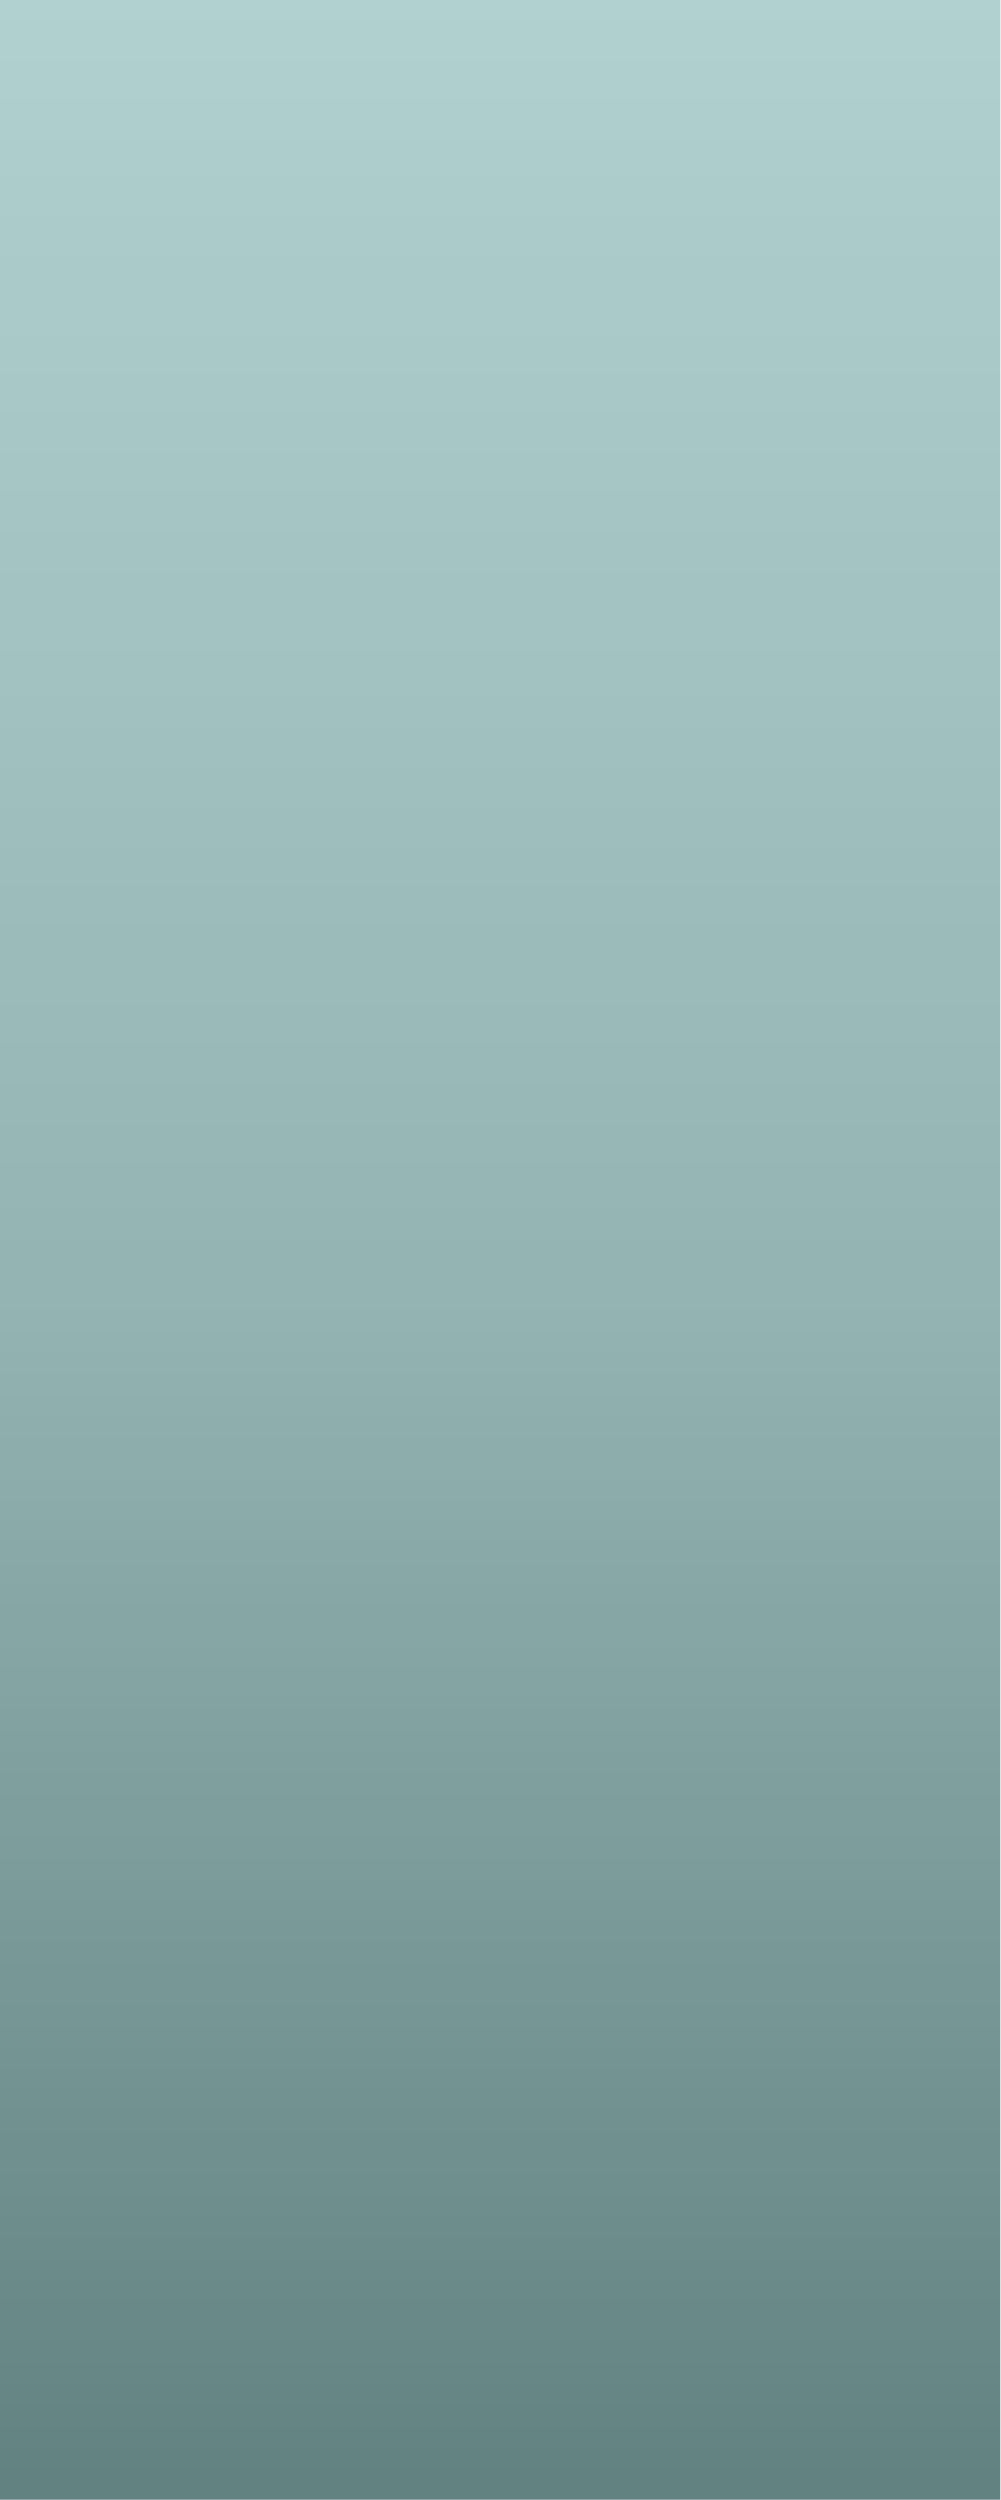
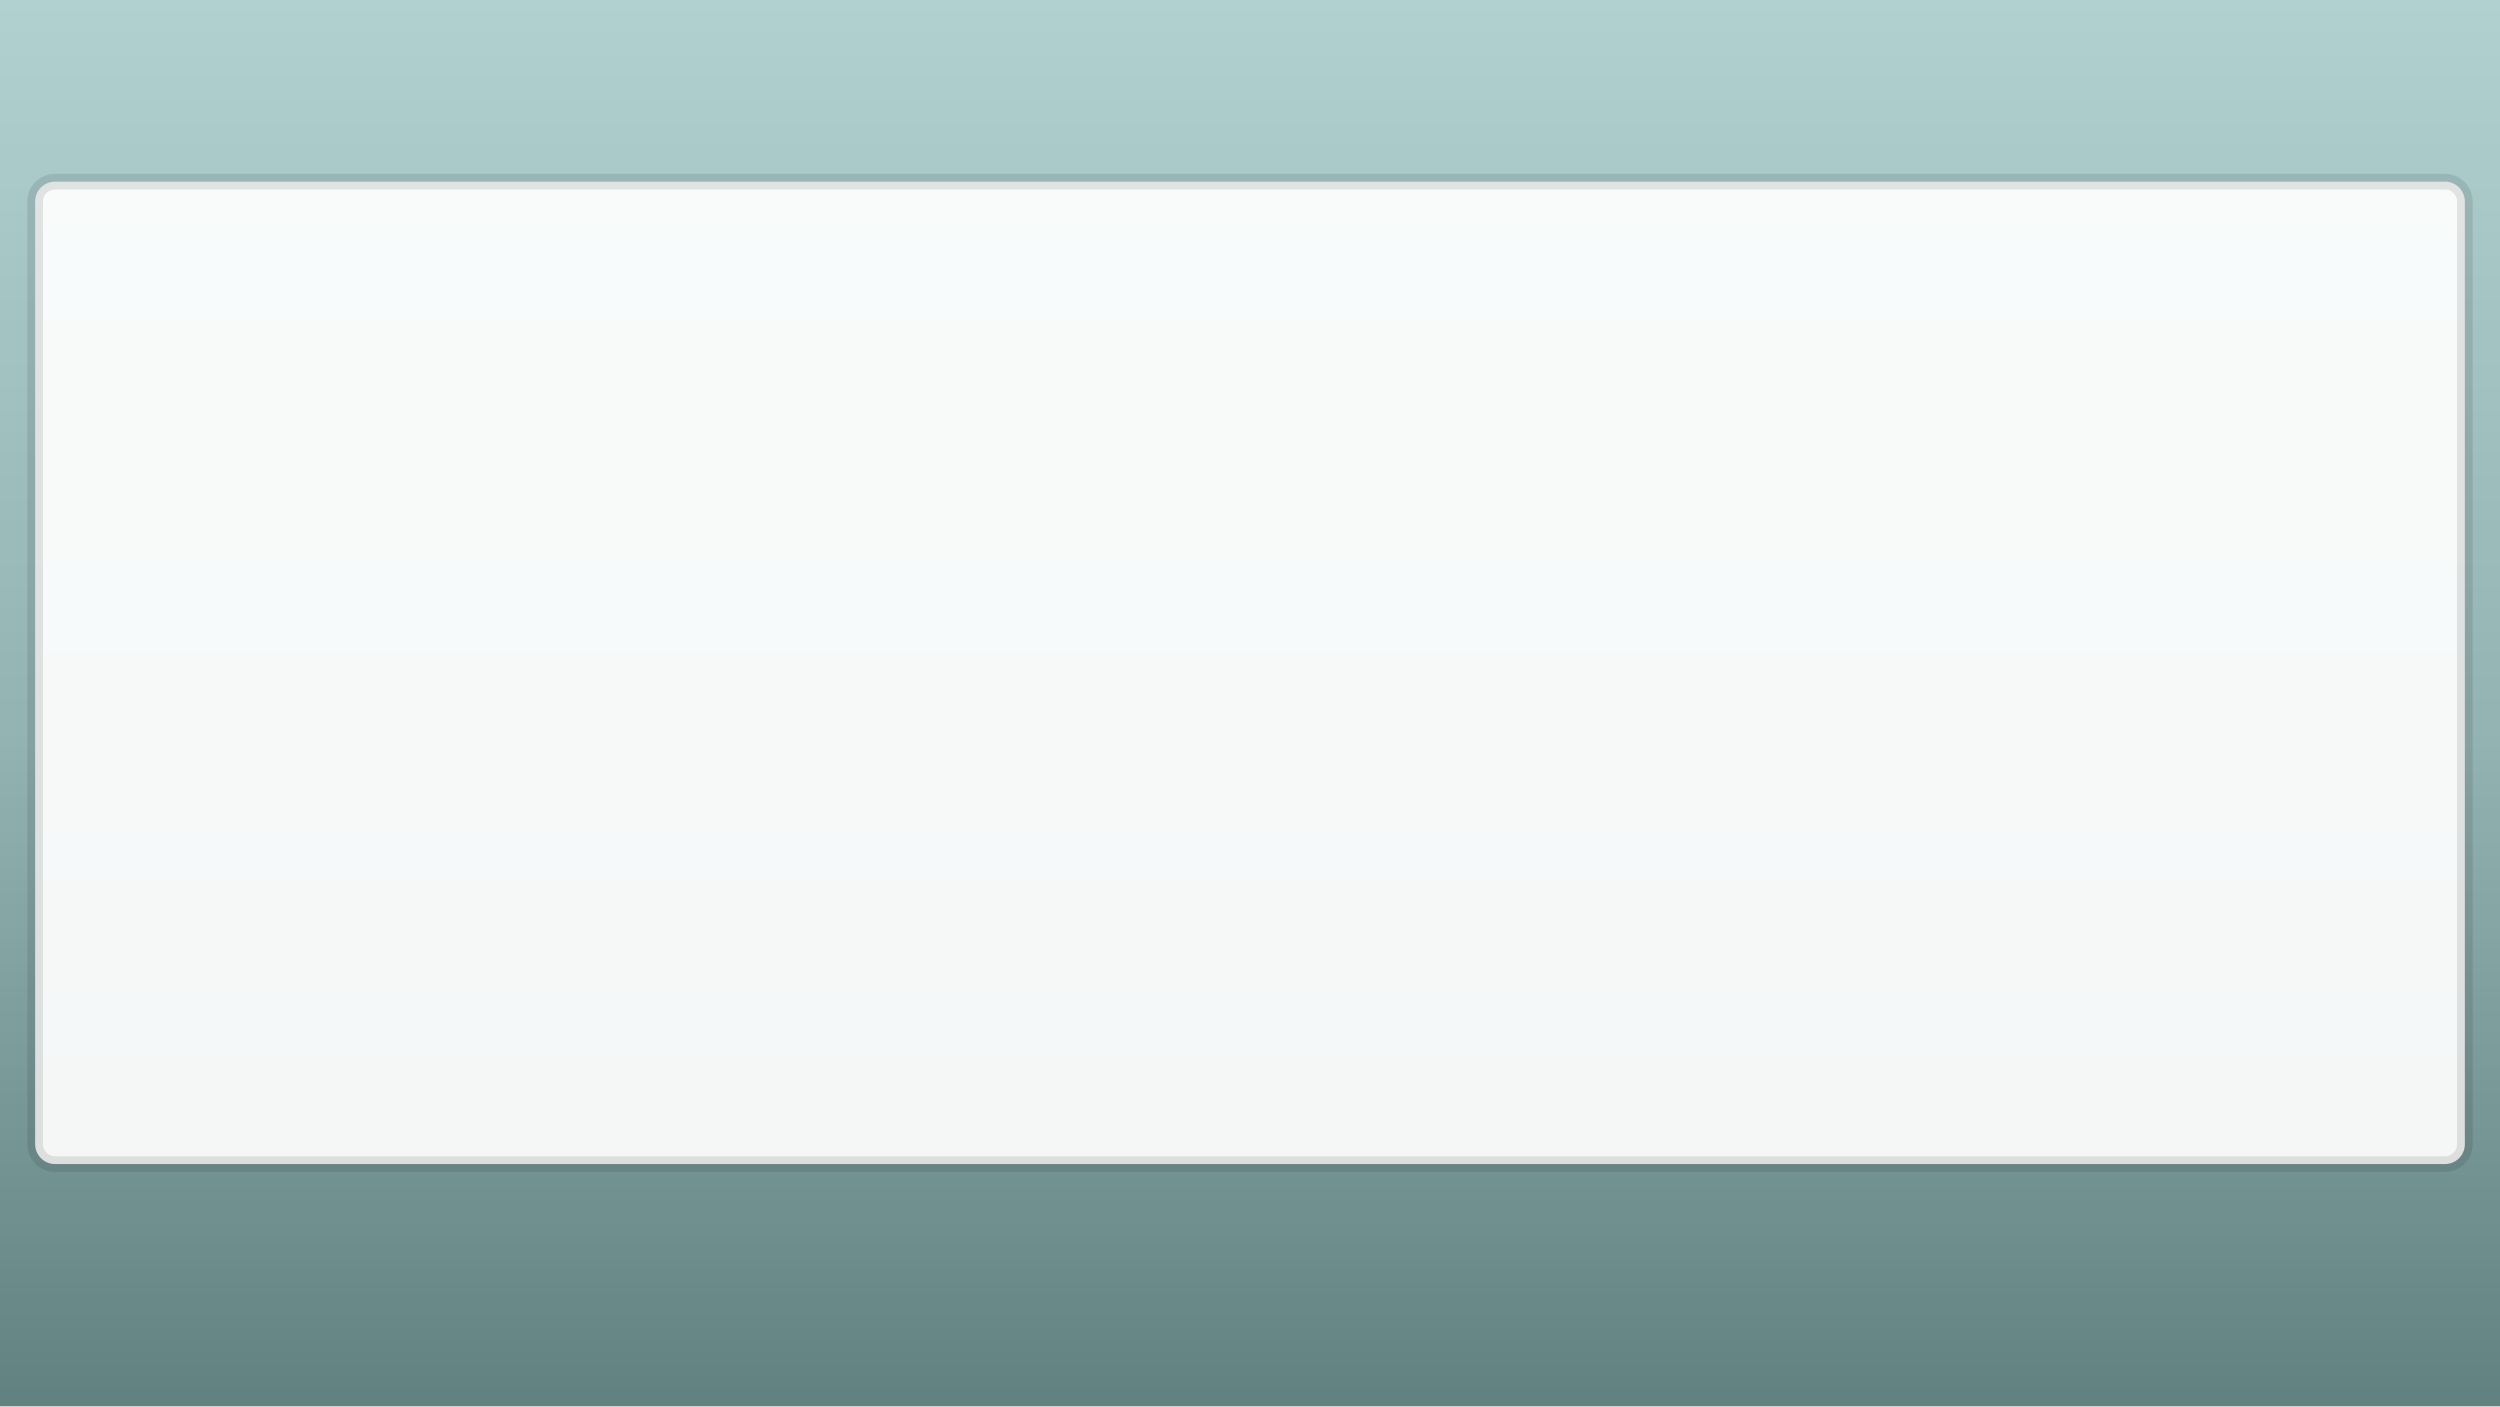
- <svg xmlns="http://www.w3.org/2000/svg" width="1229" height="3072" overflow="hidden">
+ <svg xmlns="http://www.w3.org/2000/svg" width="1280" height="720" overflow="hidden">
  <defs>
    <clipPath id="clip0">
-       <rect x="0" y="0" width="1229" height="3072" />
+       <rect x="0" y="0" width="1280" height="720" />
    </clipPath>
-     <linearGradient x1="614.5" y1="3071.58" x2="614.5" y2="0" gradientUnits="userSpaceOnUse" spreadMethod="reflect" id="fill1">
+     <linearGradient x1="640" y1="720" x2="640" y2="0" gradientUnits="userSpaceOnUse" spreadMethod="reflect" id="fill1">
      <stop offset="0" stop-color="#6F6F6F" />
      <stop offset="0.48" stop-color="#A8A8A8" />
      <stop offset="1" stop-color="#C9C9C9" />
    </linearGradient>
  </defs>
  <g clip-path="url(#clip0)">
-     <rect x="0" y="0" width="1229" height="3071.58" fill="#FFFFFF" />
-     <rect x="0" y="0" width="1229" height="3071.58" fill="url(#fill1)" />
-     <rect x="0" y="0" width="1229" height="3071.58" fill="#00FFFF" fill-opacity="0.122" />
+     <rect x="0" y="0" width="1280" height="720" fill="#FFFFFF" />
+     <rect x="0" y="0" width="1280" height="720" fill="url(#fill1)" />
+     <rect x="0" y="0" width="1280" height="720" fill="#00FFFF" fill-opacity="0.122" />
+     <path d="M18 103.165C18 97.551 22.551 93 28.165 93L1251.83 93C1257.45 93 1262 97.551 1262 103.165L1262 585.835C1262 591.449 1257.45 596 1251.83 596L28.165 596C22.551 596 18 591.449 18 585.835Z" stroke="#000000" stroke-width="8" stroke-miterlimit="8" stroke-opacity="0.098" fill="#FFFFFF" fill-rule="evenodd" fill-opacity="0.922" />
  </g>
</svg>
